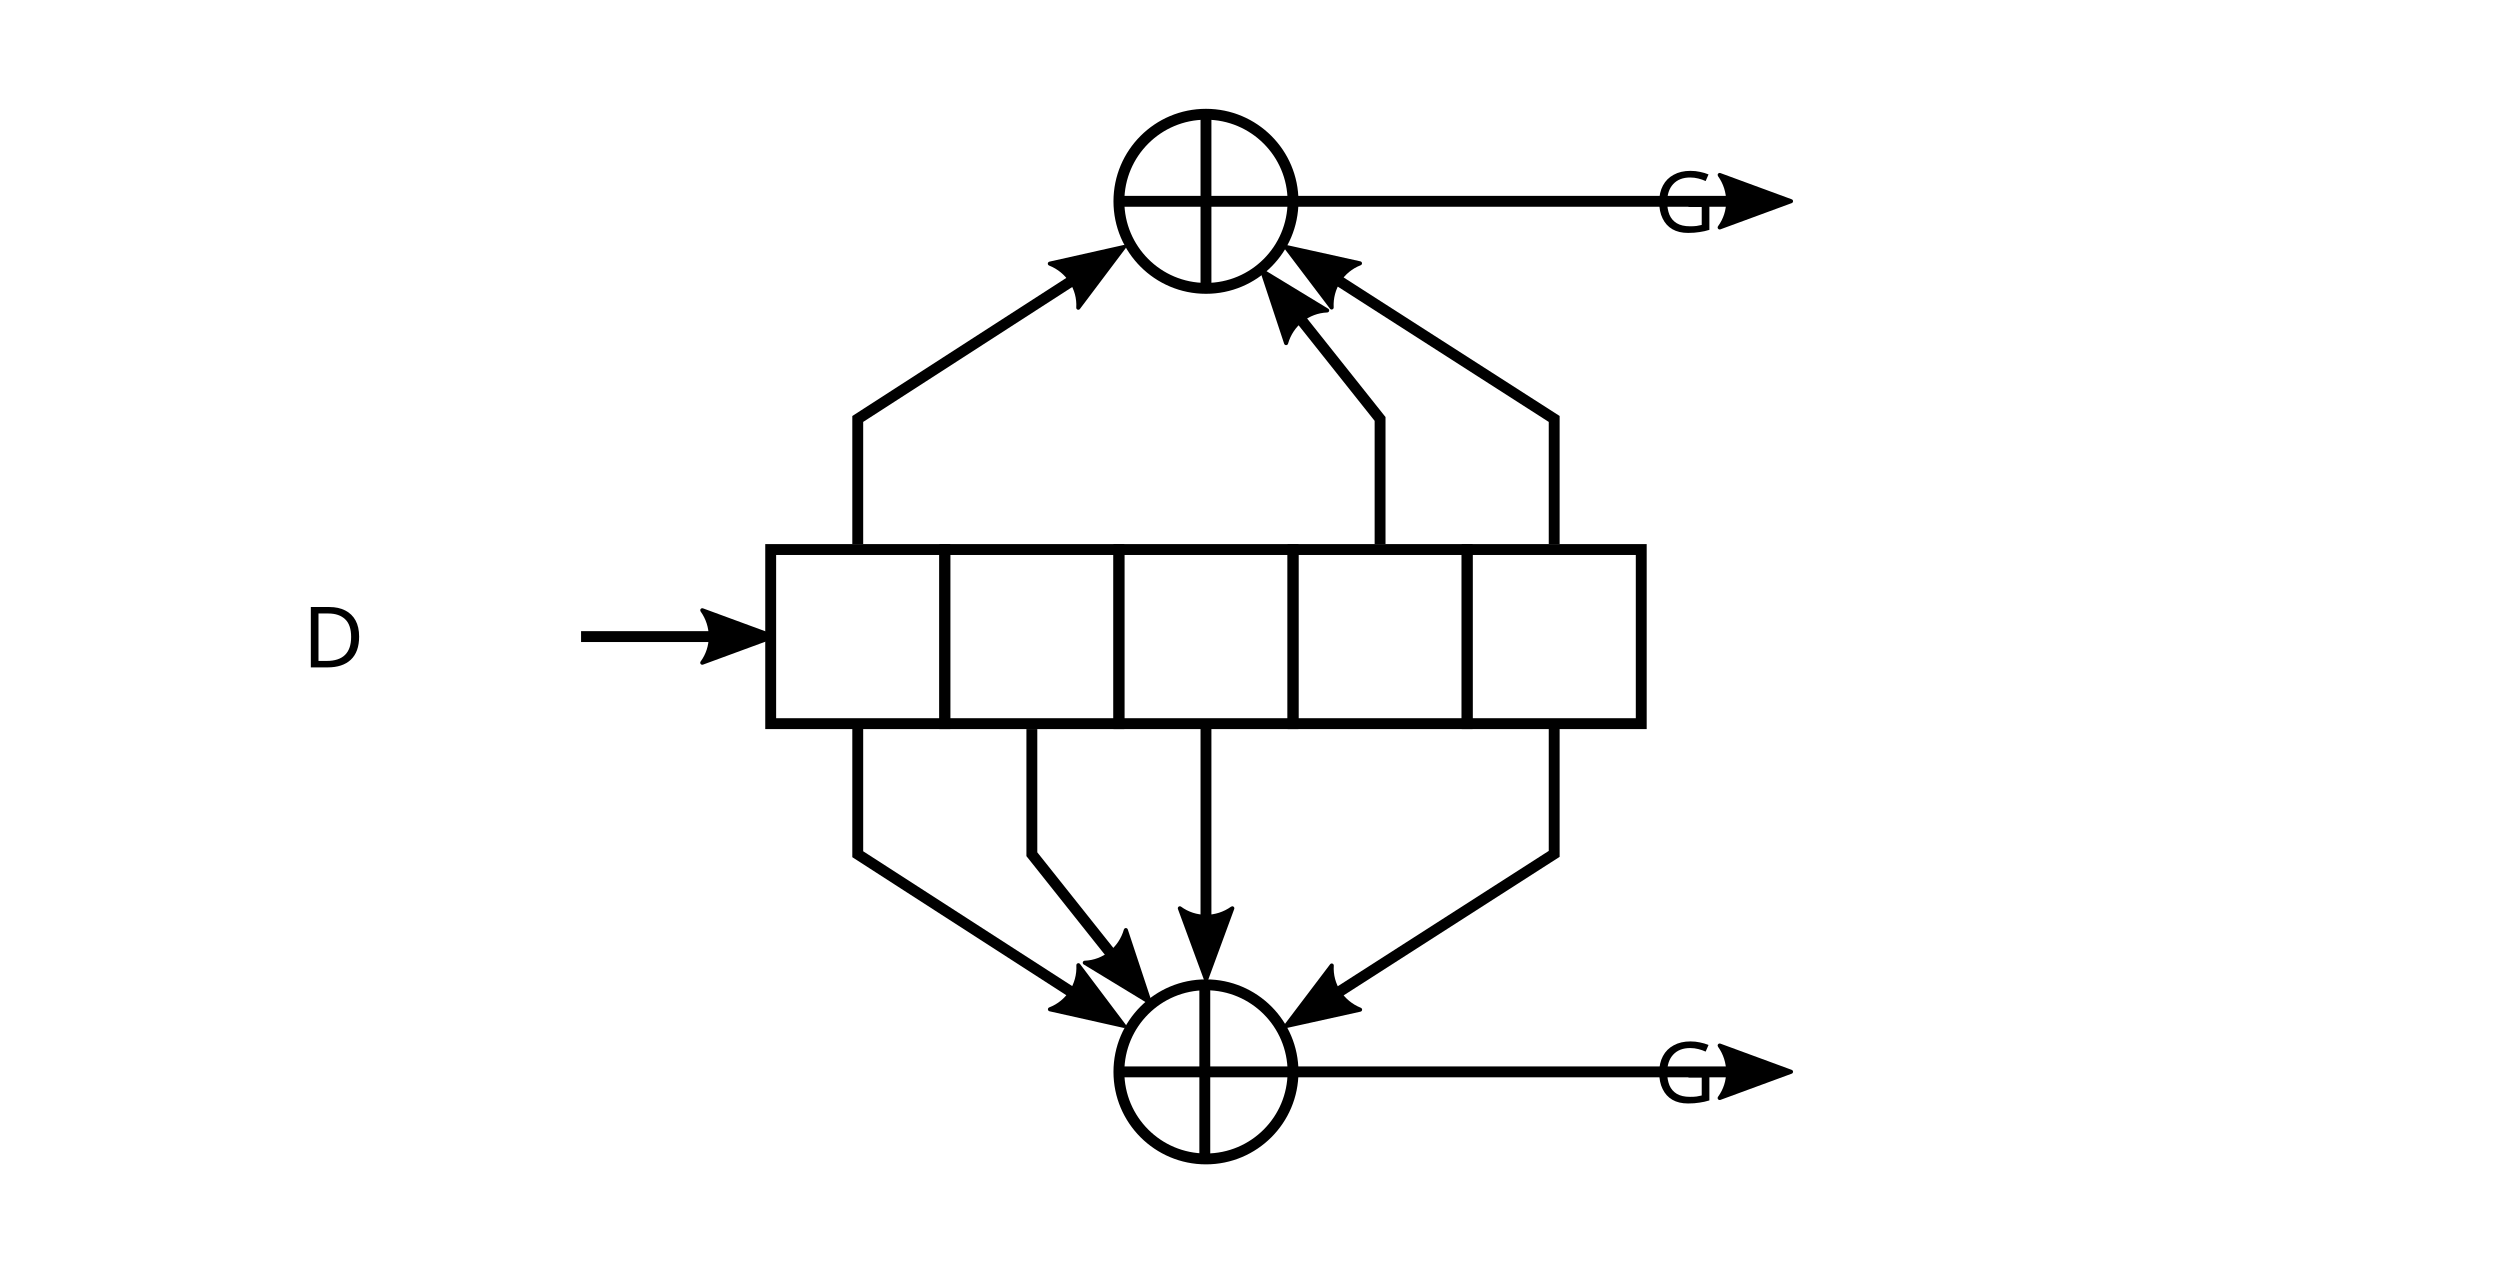
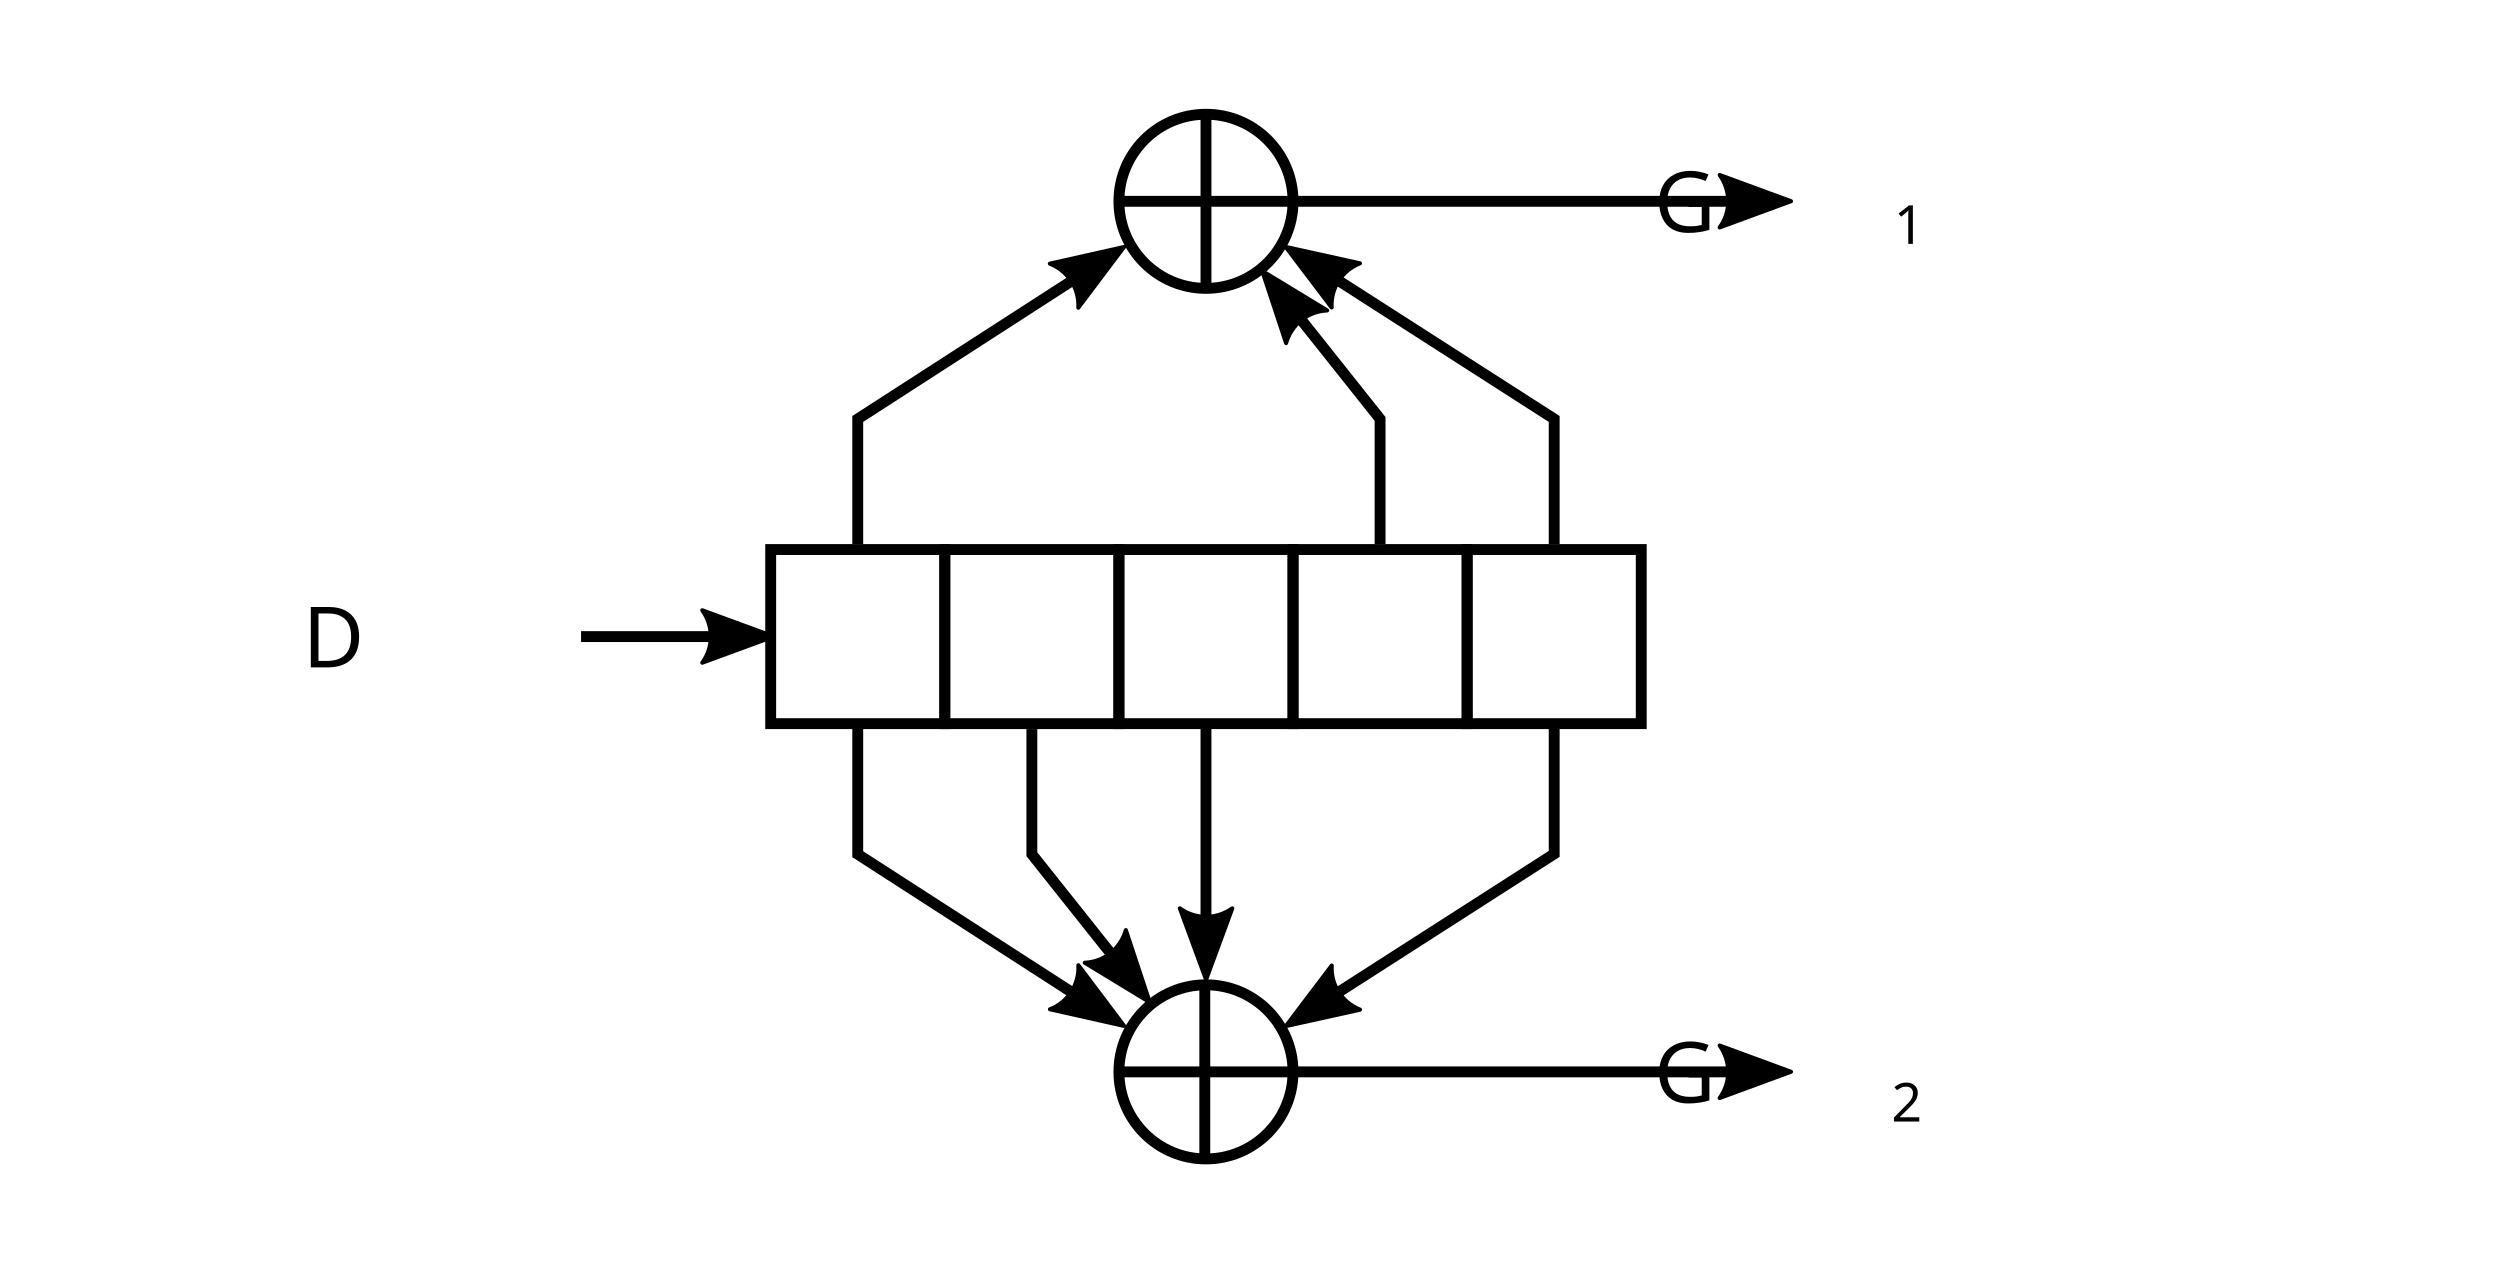
<svg xmlns="http://www.w3.org/2000/svg" width="229.738mm" height="117mm" viewBox="0 0 229.738 117" version="1.1" id="svg8">
  <defs id="defs2">
    <marker orient="auto" refY="0" refX="0" id="Arrow2Mstart" style="overflow:visible">
      <path id="path929" style="fill:#000000;fill-opacity:1;fill-rule:evenodd;stroke:#000000;stroke-width:0.625;stroke-linejoin:round;stroke-opacity:1" d="M 8.719,4.034 -2.207,0.016 8.719,-4.002 c -1.745,2.372 -1.735,5.617 -6e-7,8.035 z" transform="scale(0.6)" />
    </marker>
    <marker orient="auto" refY="0" refX="0" id="marker1896" style="overflow:visible">
      <path id="path1894" style="fill:#000000;fill-opacity:1;fill-rule:evenodd;stroke:#000000;stroke-width:0.625;stroke-linejoin:round;stroke-opacity:1" d="M 8.719,4.034 -2.207,0.016 8.719,-4.002 c -1.745,2.372 -1.735,5.617 -6e-7,8.035 z" transform="matrix(1.1,0,0,1.1,1.1,0)" />
    </marker>
    <marker orient="auto" refY="0" refX="0" id="Arrow2Lstart" style="overflow:visible">
      <path id="path923" style="fill:#000000;fill-opacity:1;fill-rule:evenodd;stroke:#000000;stroke-width:0.625;stroke-linejoin:round;stroke-opacity:1" d="M 8.719,4.034 -2.207,0.016 8.719,-4.002 c -1.745,2.372 -1.735,5.617 -6e-7,8.035 z" transform="matrix(1.1,0,0,1.1,1.1,0)" />
    </marker>
    <marker orient="auto" refY="0" refX="0" id="marker1740" style="overflow:visible">
      <path id="path1738" d="M 0,0 5,-5 -12.5,0 5,5 Z" style="fill:#000000;fill-opacity:1;fill-rule:evenodd;stroke:#000000;stroke-width:1pt;stroke-opacity:1" transform="matrix(0.4,0,0,0.4,4,0)" />
    </marker>
    <marker orient="auto" refY="0" refX="0" id="Arrow1Mstart" style="overflow:visible">
      <path id="path911" d="M 0,0 5,-5 -12.5,0 5,5 Z" style="fill:#000000;fill-opacity:1;fill-rule:evenodd;stroke:#000000;stroke-width:1pt;stroke-opacity:1" transform="matrix(0.4,0,0,0.4,4,0)" />
    </marker>
    <marker orient="auto" refY="0" refX="0" id="Arrow2Sstart" style="overflow:visible">
      <path id="path935" style="fill:#000000;fill-opacity:1;fill-rule:evenodd;stroke:#000000;stroke-width:0.625;stroke-linejoin:round;stroke-opacity:1" d="M 8.719,4.034 -2.207,0.016 8.719,-4.002 c -1.745,2.372 -1.735,5.617 -6e-7,8.035 z" transform="matrix(0.3,0,0,0.3,-0.69,0)" />
    </marker>
    <marker orient="auto" refY="0" refX="0" id="marker1432" style="overflow:visible">
      <path id="path1430" style="fill:#000000;fill-opacity:1;fill-rule:evenodd;stroke:#000000;stroke-width:0.625;stroke-linejoin:round;stroke-opacity:1" d="M 8.719,4.034 -2.207,0.016 8.719,-4.002 c -1.745,2.372 -1.735,5.617 -6e-7,8.035 z" transform="scale(-0.6)" />
    </marker>
    <marker orient="auto" refY="0" refX="0" id="marker1250" style="overflow:visible">
      <path id="path932" style="fill:#000000;fill-opacity:1;fill-rule:evenodd;stroke:#000000;stroke-width:0.625;stroke-linejoin:round;stroke-opacity:1" d="M 8.719,4.034 -2.207,0.016 8.719,-4.002 c -1.745,2.372 -1.735,5.617 -6e-7,8.035 z" transform="scale(-0.6)" />
    </marker>
    <marker orient="auto" refY="0" refX="0" id="Arrow1Mend" style="overflow:visible">
      <path id="path914" d="M 0,0 5,-5 -12.5,0 5,5 Z" style="fill:#000000;fill-opacity:1;fill-rule:evenodd;stroke:#000000;stroke-width:1pt;stroke-opacity:1" transform="matrix(-0.4,0,0,-0.4,-4,0)" />
    </marker>
    <marker orient="auto" refY="0" refX="0" id="Arrow2Lend" style="overflow:visible">
      <path id="path926" style="fill:#000000;fill-opacity:1;fill-rule:evenodd;stroke:#000000;stroke-width:0.625;stroke-linejoin:round;stroke-opacity:1" d="M 8.719,4.034 -2.207,0.016 8.719,-4.002 c -1.745,2.372 -1.735,5.617 -6e-7,8.035 z" transform="matrix(-1.1,0,0,-1.1,-1.1,0)" />
    </marker>
    <marker orient="auto" refY="0" refX="0" id="Arrow2Mend" style="overflow:visible">
      <path id="path937" style="fill:#000000;fill-opacity:1;fill-rule:evenodd;stroke:#000000;stroke-width:0.625;stroke-linejoin:round;stroke-opacity:1" d="M 8.719,4.034 -2.207,0.016 8.719,-4.002 c -1.745,2.372 -1.735,5.617 -6e-7,8.035 z" transform="scale(-0.6)" />
    </marker>
    <marker orient="auto" refY="0" refX="0" id="Arrow1Lend" style="overflow:visible">
      <path id="path913" d="M 0,0 5,-5 -12.5,0 5,5 Z" style="fill:#000000;fill-opacity:1;fill-rule:evenodd;stroke:#000000;stroke-width:1pt;stroke-opacity:1" transform="matrix(-0.8,0,0,-0.8,-10,0)" />
    </marker>
    <marker orient="auto" refY="0" refX="0" id="Arrow1Lstart" style="overflow:visible">
      <path id="path910" d="M 0,0 5,-5 -12.5,0 5,5 Z" style="fill:#000000;fill-opacity:1;fill-rule:evenodd;stroke:#000000;stroke-width:1pt;stroke-opacity:1" transform="matrix(0.8,0,0,0.8,10,0)" />
    </marker>
    <marker orient="auto" refY="0" refX="0" id="marker1250-3" style="overflow:visible">
      <path id="path932-5" style="fill:#000000;fill-opacity:1;fill-rule:evenodd;stroke:#000000;stroke-width:0.625;stroke-linejoin:round;stroke-opacity:1" d="M 8.719,4.034 -2.207,0.016 8.719,-4.002 c -1.745,2.372 -1.735,5.617 -6e-7,8.035 z" transform="scale(-0.6)" />
    </marker>
    <marker orient="auto" refY="0" refX="0" id="marker1250-0" style="overflow:visible">
      <path id="path932-4" style="fill:#000000;fill-opacity:1;fill-rule:evenodd;stroke:#000000;stroke-width:0.625;stroke-linejoin:round;stroke-opacity:1" d="M 8.719,4.034 -2.207,0.016 8.719,-4.002 c -1.745,2.372 -1.735,5.617 -6e-7,8.035 z" transform="scale(-0.6)" />
    </marker>
    <marker orient="auto" refY="0" refX="0" id="marker1250-00" style="overflow:visible">
      <path id="path932-48" style="fill:#000000;fill-opacity:1;fill-rule:evenodd;stroke:#000000;stroke-width:0.625;stroke-linejoin:round;stroke-opacity:1" d="M 8.719,4.034 -2.207,0.016 8.719,-4.002 c -1.745,2.372 -1.735,5.617 -6e-7,8.035 z" transform="scale(-0.6)" />
    </marker>
    <marker orient="auto" refY="0" refX="0" id="marker1250-6" style="overflow:visible">
      <path id="path932-45" style="fill:#000000;fill-opacity:1;fill-rule:evenodd;stroke:#000000;stroke-width:0.625;stroke-linejoin:round;stroke-opacity:1" d="M 8.719,4.034 -2.207,0.016 8.719,-4.002 c -1.745,2.372 -1.735,5.617 -6e-7,8.035 z" transform="scale(-0.6)" />
    </marker>
    <marker orient="auto" refY="0" refX="0" id="marker1250-2" style="overflow:visible">
      <path id="path932-42" style="fill:#000000;fill-opacity:1;fill-rule:evenodd;stroke:#000000;stroke-width:0.625;stroke-linejoin:round;stroke-opacity:1" d="M 8.719,4.034 -2.207,0.016 8.719,-4.002 c -1.745,2.372 -1.735,5.617 -6e-7,8.035 z" transform="scale(-0.6)" />
    </marker>
    <marker orient="auto" refY="0" refX="0" id="marker1250-01" style="overflow:visible">
      <path id="path932-8" style="fill:#000000;fill-opacity:1;fill-rule:evenodd;stroke:#000000;stroke-width:0.625;stroke-linejoin:round;stroke-opacity:1" d="M 8.719,4.034 -2.207,0.016 8.719,-4.002 c -1.745,2.372 -1.735,5.617 -6e-7,8.035 z" transform="scale(-0.6)" />
    </marker>
    <marker orient="auto" refY="0" refX="0" id="marker1250-7" style="overflow:visible">
      <path id="path932-56" style="fill:#000000;fill-opacity:1;fill-rule:evenodd;stroke:#000000;stroke-width:0.625;stroke-linejoin:round;stroke-opacity:1" d="M 8.719,4.034 -2.207,0.016 8.719,-4.002 c -1.745,2.372 -1.735,5.617 -6e-7,8.035 z" transform="scale(-0.6)" />
    </marker>
    <marker orient="auto" refY="0" refX="0" id="marker1250-0-7" style="overflow:visible">
      <path id="path932-4-4" style="fill:#000000;fill-opacity:1;fill-rule:evenodd;stroke:#000000;stroke-width:0.625;stroke-linejoin:round;stroke-opacity:1" d="M 8.719,4.034 -2.207,0.016 8.719,-4.002 c -1.745,2.372 -1.735,5.617 -6e-7,8.035 z" transform="scale(-0.6)" />
    </marker>
    <marker orient="auto" refY="0" refX="0" id="marker1250-7-3" style="overflow:visible">
      <path id="path932-56-9" style="fill:#000000;fill-opacity:1;fill-rule:evenodd;stroke:#000000;stroke-width:0.625;stroke-linejoin:round;stroke-opacity:1" d="M 8.719,4.034 -2.207,0.016 8.719,-4.002 c -1.745,2.372 -1.735,5.617 -6e-7,8.035 z" transform="scale(-0.6)" />
    </marker>
    <marker orient="auto" refY="0" refX="0" id="marker1250-00-0" style="overflow:visible">
      <path id="path932-48-1" style="fill:#000000;fill-opacity:1;fill-rule:evenodd;stroke:#000000;stroke-width:0.625;stroke-linejoin:round;stroke-opacity:1" d="M 8.719,4.034 -2.207,0.016 8.719,-4.002 c -1.745,2.372 -1.735,5.617 -6e-7,8.035 z" transform="scale(-0.6)" />
    </marker>
    <marker orient="auto" refY="0" refX="0" id="marker1250-00-2" style="overflow:visible">
      <path id="path932-48-8" style="fill:#000000;fill-opacity:1;fill-rule:evenodd;stroke:#000000;stroke-width:0.625;stroke-linejoin:round;stroke-opacity:1" d="M 8.719,4.034 -2.207,0.016 8.719,-4.002 c -1.745,2.372 -1.735,5.617 -6e-7,8.035 z" transform="scale(-0.6)" />
    </marker>
  </defs>
  <g id="layer1" transform="translate(-19.71329,-82.07231)">
    <path style="fill:none;stroke:#000000;stroke-width:1;stroke-linecap:butt;stroke-linejoin:miter;stroke-miterlimit:4;stroke-dasharray:none;stroke-opacity:1;marker-end:url(#marker1250)" d="m 138.638,100.572 h 44.337" id="path882" />
    <path style="fill:none;stroke:#000000;stroke-width:1;stroke-linecap:butt;stroke-linejoin:miter;stroke-miterlimit:4;stroke-dasharray:none;stroke-opacity:1;marker-start:url(#Arrow2Mstart)" d="M 89.48,140.572 H 73.11" id="path1426" />
    <text xml:space="preserve" style="font-style:normal;font-weight:normal;font-size:10.583px;line-height:1;font-family:sans-serif;letter-spacing:0px;word-spacing:0px;fill:#000000;fill-opacity:1;stroke:none;stroke-width:0.265" x="66.873" y="143.401" id="text1095">
      <tspan x="66.873" y="143.401" id="tspan1093" style="stroke-width:0.265">
        <tspan x="66.873" y="143.401" style="font-size:7.761px;line-height:1;text-align:center;text-anchor:middle;stroke-width:0.265" id="tspan1091">D</tspan>
      </tspan>
    </text>
    <rect style="fill:none;fill-opacity:1;stroke:#000000;stroke-width:1;stroke-linecap:butt;stroke-linejoin:miter;stroke-miterlimit:4;stroke-dasharray:none;stroke-dashoffset:0;stroke-opacity:1" id="rect101" width="16" height="16" x="90.536" y="132.572" />
    <rect style="fill:none;fill-opacity:1;stroke:#000000;stroke-width:1;stroke-linecap:butt;stroke-linejoin:miter;stroke-miterlimit:4;stroke-dasharray:none;stroke-dashoffset:0;stroke-opacity:1" id="rect101-3" width="16" height="16" x="106.536" y="132.572" />
    <rect style="fill:none;fill-opacity:1;stroke:#000000;stroke-width:1;stroke-linecap:butt;stroke-linejoin:miter;stroke-miterlimit:4;stroke-dasharray:none;stroke-dashoffset:0;stroke-opacity:1" id="rect101-2" width="16" height="16" x="122.536" y="132.572" />
    <rect style="fill:none;fill-opacity:1;stroke:#000000;stroke-width:1;stroke-linecap:butt;stroke-linejoin:miter;stroke-miterlimit:4;stroke-dasharray:none;stroke-dashoffset:0;stroke-opacity:1" id="rect101-4" width="16" height="16" x="138.536" y="132.572" />
    <rect style="fill:none;fill-opacity:1;stroke:#000000;stroke-width:1;stroke-linecap:butt;stroke-linejoin:miter;stroke-miterlimit:4;stroke-dasharray:none;stroke-dashoffset:0;stroke-opacity:1" id="rect101-6" width="16" height="16" x="154.536" y="132.572" />
    <circle style="fill:none;fill-opacity:1;stroke:#000000;stroke-width:1;stroke-linecap:butt;stroke-linejoin:miter;stroke-miterlimit:4;stroke-dasharray:none;stroke-dashoffset:0;stroke-opacity:1" id="path146" cx="130.536" cy="100.572" r="8" />
    <circle style="fill:none;fill-opacity:1;stroke:#000000;stroke-width:1;stroke-linecap:butt;stroke-linejoin:miter;stroke-miterlimit:4;stroke-dasharray:none;stroke-dashoffset:0;stroke-opacity:1" id="path146-9" cx="130.536" cy="180.572" r="8" />
    <path style="fill:none;stroke:#000000;stroke-width:1;stroke-linecap:butt;stroke-linejoin:miter;stroke-miterlimit:4;stroke-dasharray:none;stroke-opacity:1;marker-end:url(#marker1250-3)" d="m 138.505,180.572 h 44.469" id="path882-1" />
    <path style="fill:none;stroke:#000000;stroke-width:1;stroke-linecap:butt;stroke-linejoin:miter;stroke-miterlimit:4;stroke-dasharray:none;stroke-opacity:1;marker-end:url(#marker1250-0)" d="m 98.536,132.072 v -11.5 L 121.897,105.497" id="path882-3" />
    <path style="fill:none;stroke:#000000;stroke-width:1;stroke-linecap:butt;stroke-linejoin:miter;stroke-miterlimit:4;stroke-dasharray:none;stroke-opacity:1;marker-end:url(#marker1250-00)" d="m 146.536,132.072 v -11.5 l -10,-12.571" id="path882-5" />
    <path style="fill:none;stroke:#000000;stroke-width:1;stroke-linecap:butt;stroke-linejoin:miter;stroke-miterlimit:4;stroke-dasharray:none;stroke-opacity:1;marker-end:url(#marker1250-7)" d="m 162.536,132.072 v -11.5 l -23.549,-15.103" id="path882-7" />
    <path style="fill:none;stroke:#000000;stroke-width:1;stroke-linecap:butt;stroke-linejoin:miter;stroke-miterlimit:4;stroke-dasharray:none;stroke-opacity:1;marker-end:url(#marker1250-0-7)" d="m 98.536,148.865 v 11.707 l 23.361,15.068" id="path882-3-5" />
    <path style="fill:none;stroke:#000000;stroke-width:1;stroke-linecap:butt;stroke-linejoin:miter;stroke-miterlimit:4;stroke-dasharray:none;stroke-opacity:1;marker-end:url(#marker1250-7-3)" d="m 162.536,149.04 v 11.5 l -23.549,15.103" id="path882-7-8" />
    <path style="fill:none;stroke:#000000;stroke-width:1;stroke-linecap:butt;stroke-linejoin:miter;stroke-miterlimit:4;stroke-dasharray:none;stroke-opacity:1;marker-end:url(#marker1250-00-0)" d="m 114.536,149.072 v 11.5 l 10,12.571" id="path882-5-5" />
    <path style="fill:none;stroke:#000000;stroke-width:1;stroke-linecap:butt;stroke-linejoin:miter;stroke-miterlimit:4;stroke-dasharray:none;stroke-opacity:1;marker-end:url(#marker1250-00-2)" d="m 130.536,148.799 v 21.974" id="path882-5-53" />
    <path style="fill:none;stroke:#000000;stroke-width:1;stroke-linecap:butt;stroke-linejoin:miter;stroke-miterlimit:4;stroke-dasharray:none;stroke-opacity:1" d="M 130.536,92.597 V 108.6" id="path337" />
    <path style="fill:none;stroke:#000000;stroke-width:1;stroke-linecap:butt;stroke-linejoin:miter;stroke-miterlimit:4;stroke-dasharray:none;stroke-opacity:1" d="M 138.638,100.572 H 122.647" id="path339" />
    <path style="fill:none;stroke:#000000;stroke-width:1;stroke-linecap:butt;stroke-linejoin:miter;stroke-miterlimit:4;stroke-dasharray:none;stroke-opacity:1" d="M 130.429,172.597 V 188.6" id="path337-2" />
    <path style="fill:none;stroke:#000000;stroke-width:1;stroke-linecap:butt;stroke-linejoin:miter;stroke-miterlimit:4;stroke-dasharray:none;stroke-opacity:1" d="M 138.531,180.572 H 122.541" id="path339-2" />
    <text xml:space="preserve" style="font-style:normal;font-weight:normal;font-size:10.583px;line-height:1;font-family:sans-serif;letter-spacing:0px;word-spacing:0px;fill:#000000;fill-opacity:1;stroke:none;stroke-width:0.265" x="191.055" y="103.397" id="text1089">
      <tspan x="191.055" y="103.397" id="tspan1087" style="stroke-width:0.265">
        <tspan x="191.055" y="103.397" style="font-size:7.761px;line-height:1;text-align:center;text-anchor:middle;stroke-width:0.265" id="tspan1085">G</tspan>
      </tspan>
    </text>
-     <flowRoot xml:space="preserve" id="flowRoot836-5-2-5-9-8" style="font-style:italic;font-variant:normal;font-weight:normal;font-stretch:normal;font-size:13.333px;line-height:1;font-family:sans-serif;-inkscape-font-specification:'sans-serif Italic';letter-spacing:0px;word-spacing:0px;fill:#000000;fill-opacity:1;stroke:none" transform="matrix(0.2645833,0,0,0.2645833,141.8288,-15.84292)">
-       <flowRegion id="flowRegion838-9-5-1-8-8" style="font-style:italic;font-variant:normal;font-weight:normal;font-stretch:normal;font-size:13.333px;line-height:1;font-family:sans-serif;-inkscape-font-specification:'sans-serif Italic'">
-         <rect id="rect840-8-8-7-1-3" width="388.719" height="61.205" x="10" y="446.091" style="font-style:italic;font-variant:normal;font-weight:normal;font-stretch:normal;font-size:13.333px;line-height:1;font-family:sans-serif;-inkscape-font-specification:'sans-serif Italic'" />
-       </flowRegion>
-       <flowPara style="font-style:italic;font-variant:normal;font-weight:normal;font-stretch:normal;font-size:13.333px;line-height:1;font-family:sans-serif;-inkscape-font-specification:'sans-serif Italic';text-align:center;text-anchor:middle" id="flowPara883-9-8-2-6">1</flowPara>
-     </flowRoot>
    <text xml:space="preserve" style="font-style:normal;font-weight:normal;font-size:10.583px;line-height:1;font-family:sans-serif;letter-spacing:0px;word-spacing:0px;fill:#000000;fill-opacity:1;stroke:none;stroke-width:0.265" x="191.055" y="183.397" id="text1083">
      <tspan x="191.055" y="183.397" id="tspan1081" style="stroke-width:0.265">
        <tspan x="191.055" y="183.397" style="font-size:7.761px;line-height:1;text-align:center;text-anchor:middle;stroke-width:0.265" id="tspan1079">G</tspan>
      </tspan>
    </text>
-     <flowRoot xml:space="preserve" id="flowRoot836-5-2-5-9-8-2" style="font-style:italic;font-variant:normal;font-weight:normal;font-stretch:normal;font-size:13.333px;line-height:1;font-family:sans-serif;-inkscape-font-specification:'sans-serif Italic';letter-spacing:0px;word-spacing:0px;fill:#000000;fill-opacity:1;stroke:none" transform="matrix(0.2645833,0,0,0.2645833,141.8288,64.15708)">
-       <flowRegion id="flowRegion838-9-5-1-8-8-5" style="font-style:italic;font-variant:normal;font-weight:normal;font-stretch:normal;font-size:13.333px;line-height:1;font-family:sans-serif;-inkscape-font-specification:'sans-serif Italic'">
-         <rect id="rect840-8-8-7-1-3-5" width="388.719" height="61.205" x="10" y="446.091" style="font-style:italic;font-variant:normal;font-weight:normal;font-stretch:normal;font-size:13.333px;line-height:1;font-family:sans-serif;-inkscape-font-specification:'sans-serif Italic'" />
-       </flowRegion>
-       <flowPara style="font-style:italic;font-variant:normal;font-weight:normal;font-stretch:normal;font-size:13.333px;line-height:1;font-family:sans-serif;-inkscape-font-specification:'sans-serif Italic';text-align:center;text-anchor:middle" id="flowPara883-9-8-2-6-8">2</flowPara>
-     </flowRoot>
+     <text xml:space="preserve" style="font-style:normal;font-weight:normal;font-size:10.583px;line-height:1.25;font-family:sans-serif;fill:#000000;fill-opacity:1;stroke:none;stroke-width:0.265" x="193.747" y="104.481" id="text266">
+       <tspan id="tspan264" x="193.747" y="104.481" style="font-size:4.939px;stroke-width:0.265">1</tspan>
+     </text>
+     <text xml:space="preserve" style="font-style:normal;font-weight:normal;font-size:10.583px;line-height:1.25;font-family:sans-serif;fill:#000000;fill-opacity:1;stroke:none;stroke-width:0.265" x="193.525" y="185.132" id="text266-3">
+       <tspan id="tspan264-6" x="193.525" y="185.132" style="font-size:4.939px;stroke-width:0.265">2</tspan>
+     </text>
  </g>
</svg>
